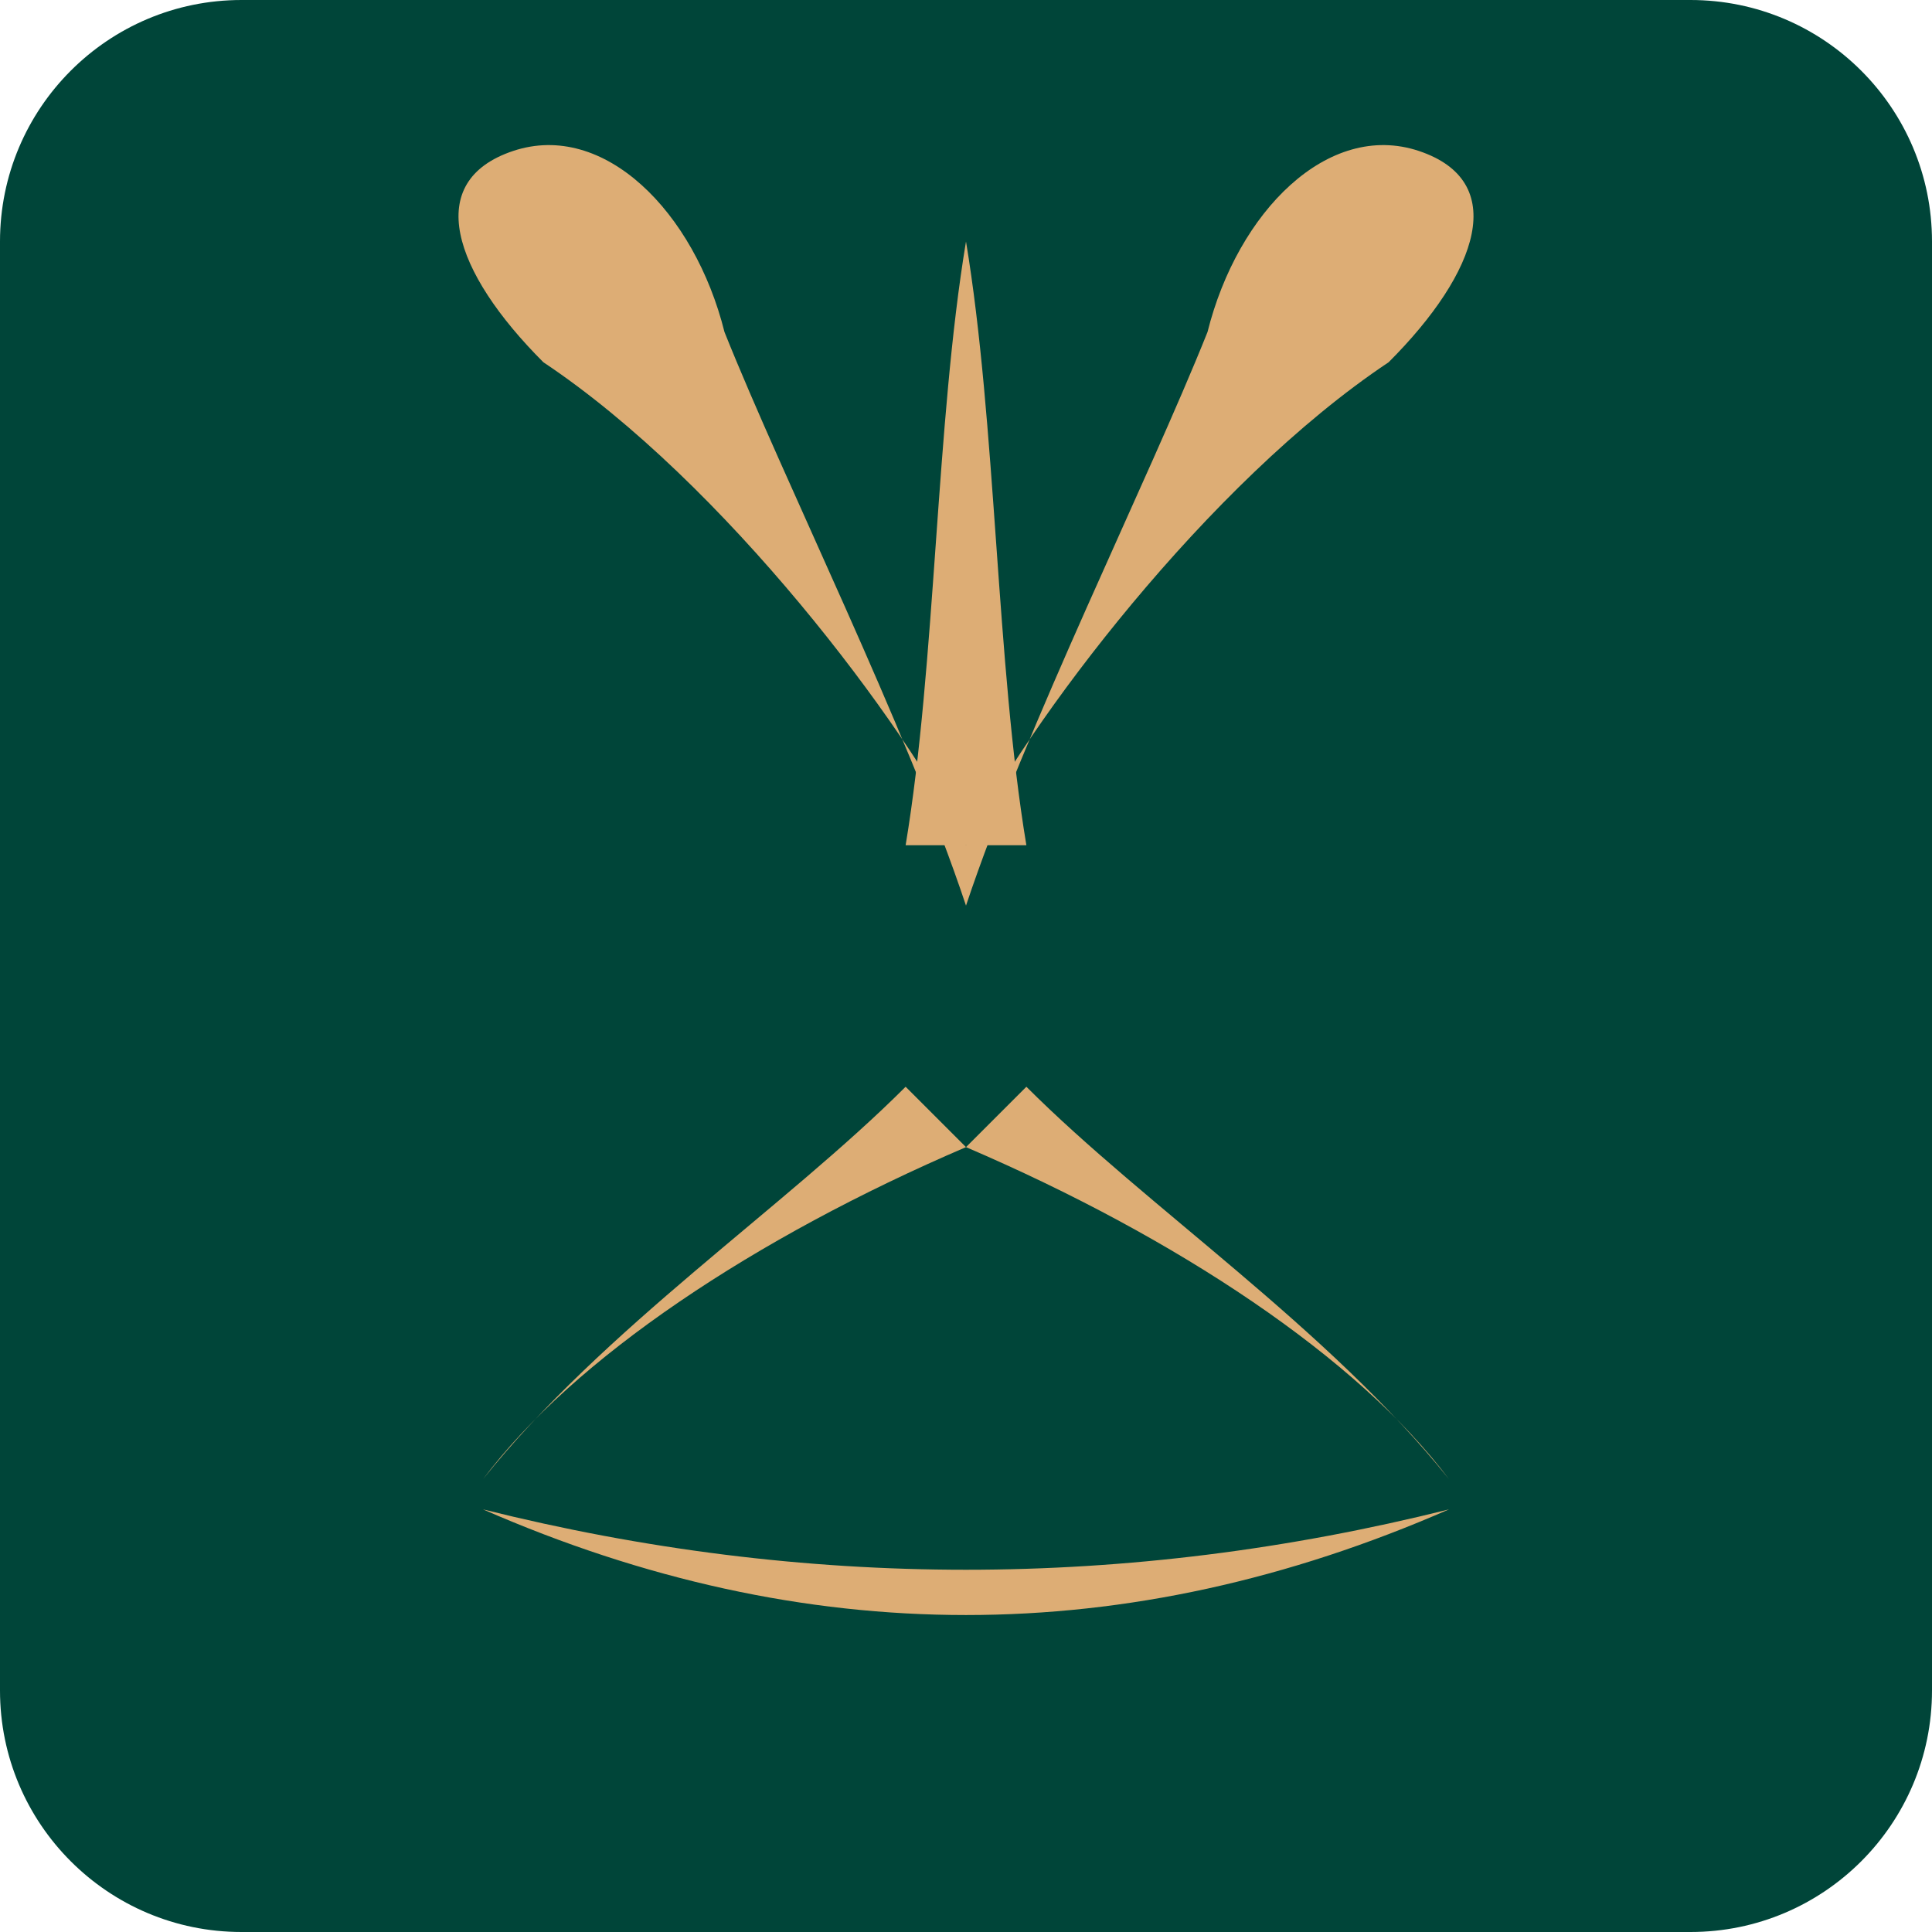
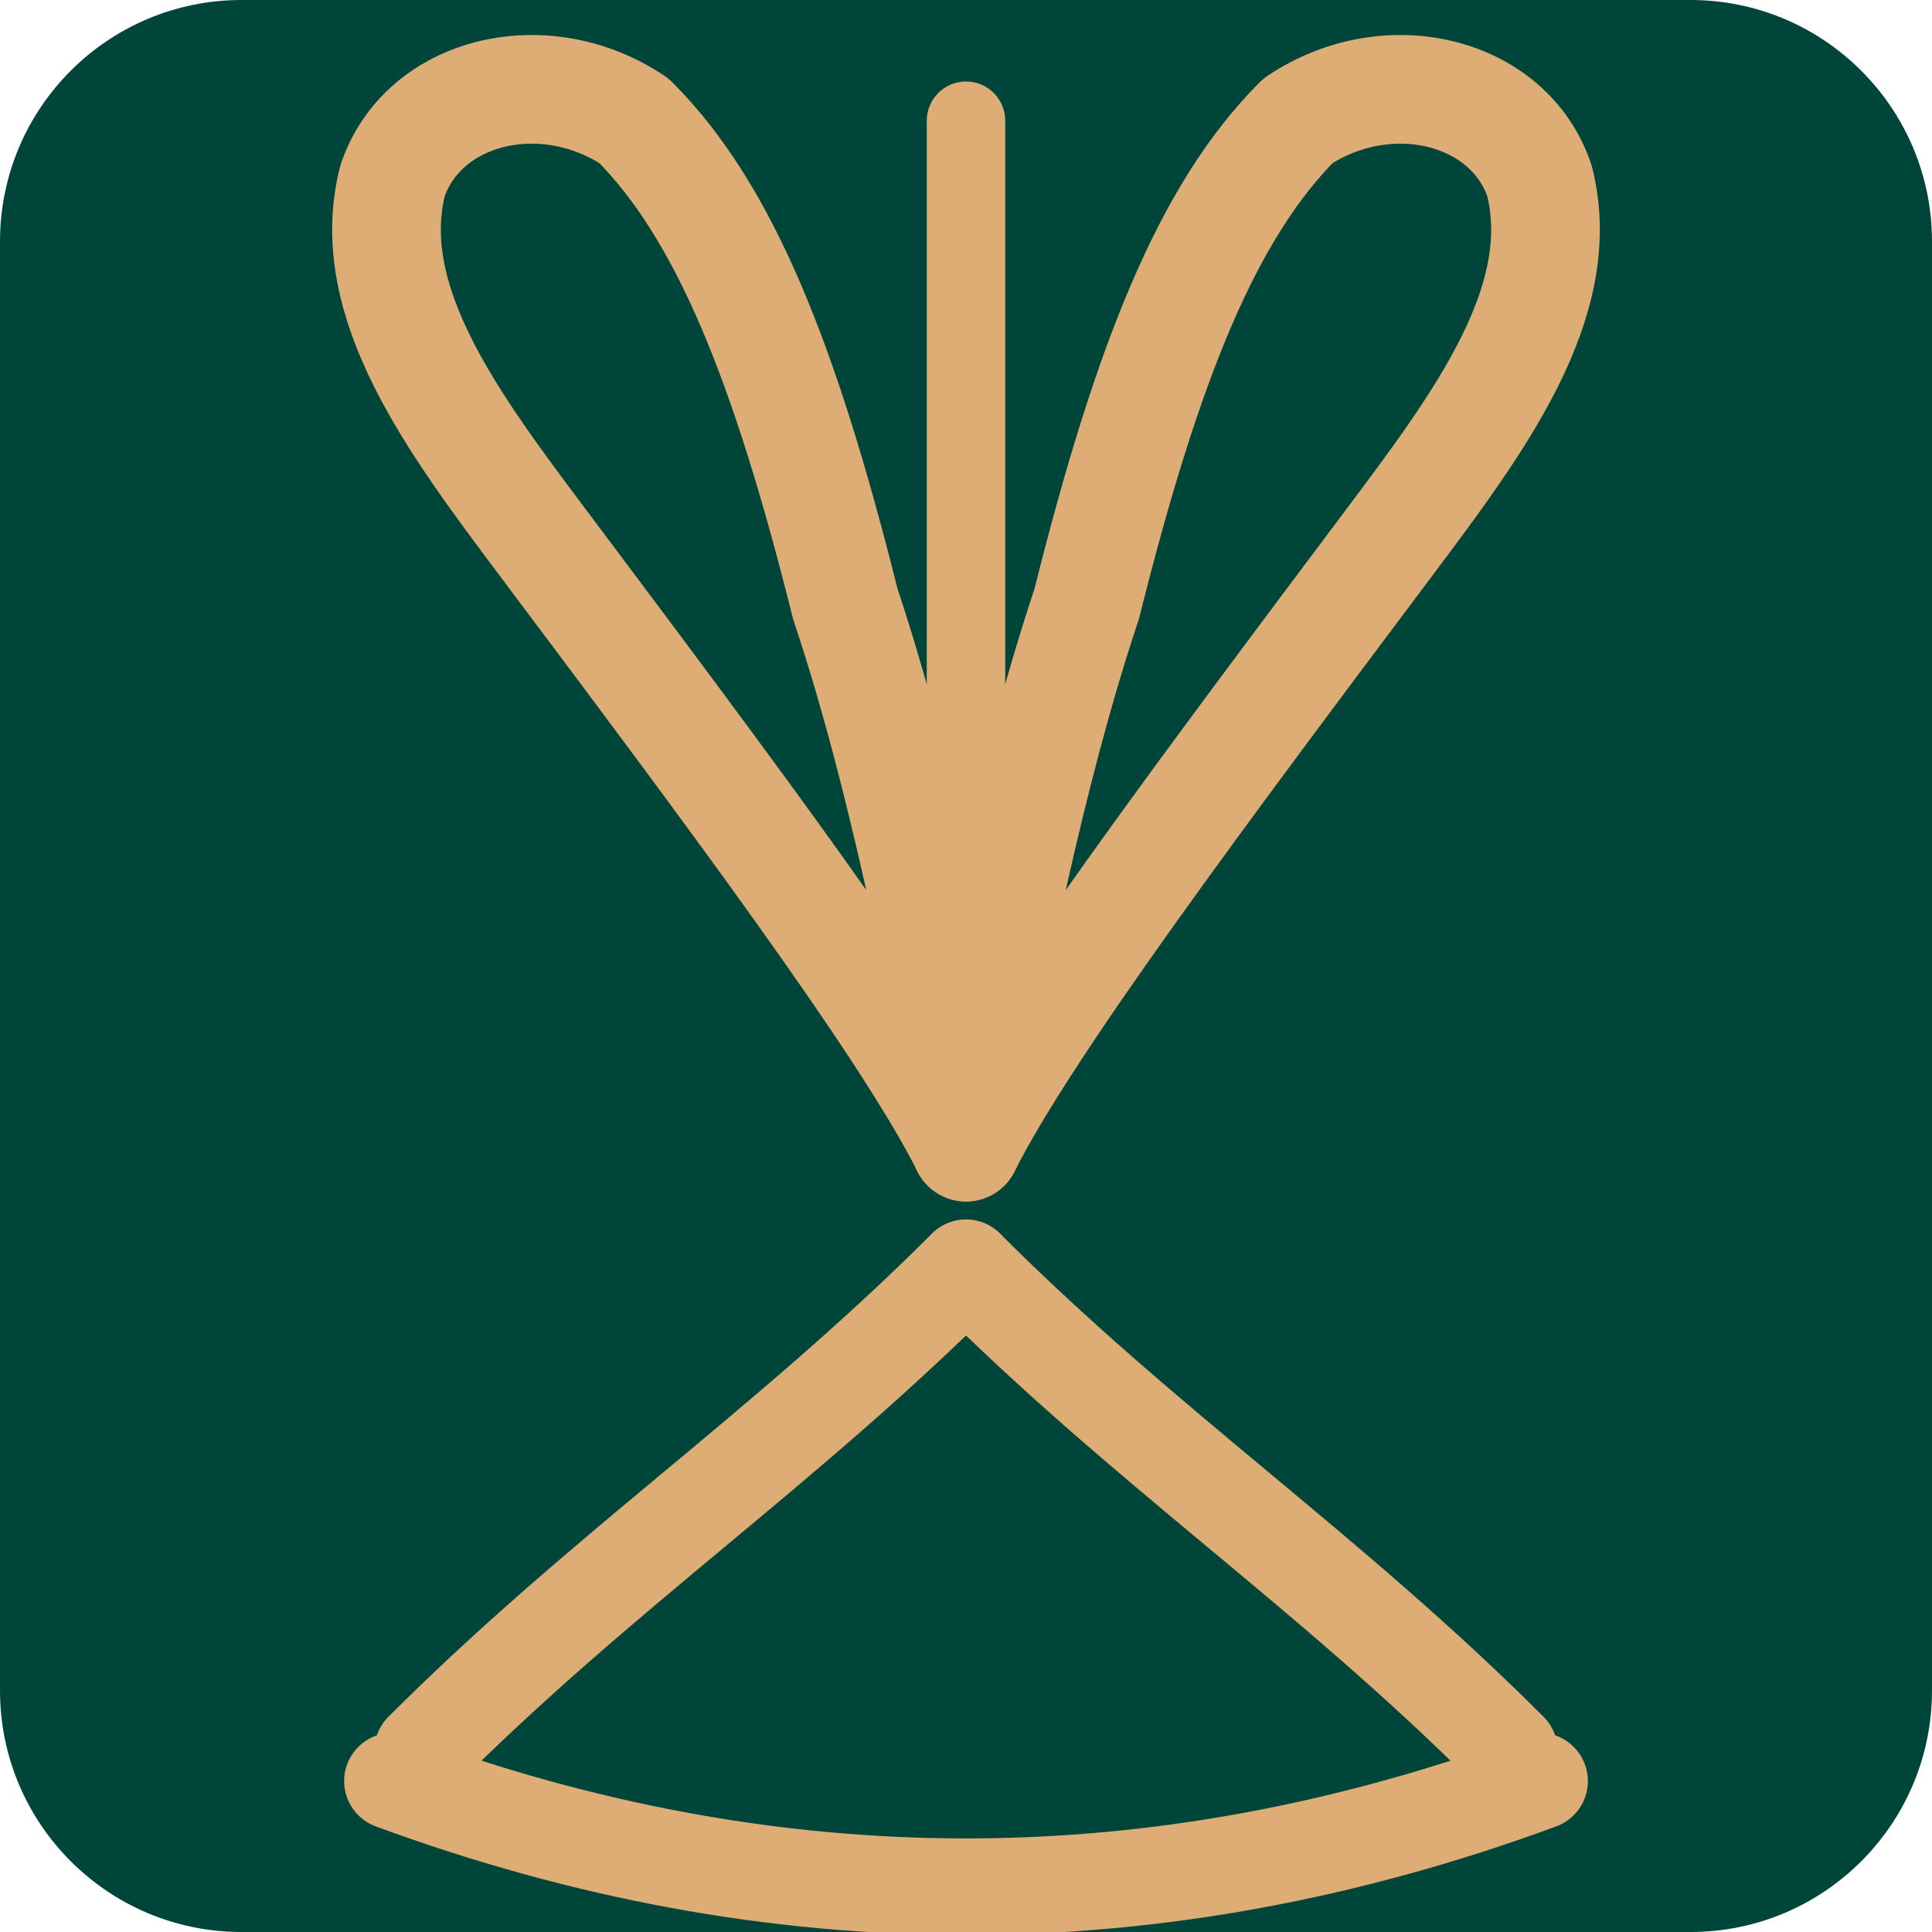
<svg xmlns="http://www.w3.org/2000/svg" viewBox="0 0 32 32">
  <rect width="32" height="32" rx="4" fill="#004539" />
-   <g fill="#ddad75" transform="translate(16,17)">
-     <path d="M0,-3 C-1,-5 -4,-9 -7,-11 C-8.5,-12.5 -9,-14 -7.5,-14.5 C-6,-15 -4.5,-13.5 -4,-11.5 C-3,-9 -1,-5 0,-2" />
-     <path d="M0,-3 C1,-5 4,-9 7,-11 C8.5,-12.5 9,-14 7.5,-14.5 C6,-15 4.5,-13.5 4,-11.5 C3,-9 1,-5 0,-2" />
-     <path d="M-1,-3 C-0.5,-6 -0.5,-10 0,-13 C0.5,-10 0.5,-6 1,-3 Z" />
-     <path d="M-1,1 C-3,3 -6,5 -8,7.5 C-6.5,5.5 -3.5,3.5 0,2" />
-     <path d="M1,1 C3,3 6,5 8,7.5 C6.5,5.5 3.5,3.5 0,2" />
-     <path d="M-8,8 Q0,11.5 8,8 Q0,10 -8,8 Z" />
+   <g stroke="#ddad75" stroke-linecap="round" stroke-linejoin="round" fill="none">
+     <path stroke-width="1.8" d="M16,19 C15,17 12,13 9,9 C7.5,7 6,5 6.5,3 C7,1.5 9,1 10.5,2 C12,3.5 13,6 14,10 C15,13 15.5,16 16,18" />
+     <path stroke-width="1.8" d="M16,19 C17,17 20,13 23,9 C24.5,7 26,5 25.5,3 C25,1.5 23,1 21.5,2 C20,3.5 19,6 18,10 C17,13 16.5,16 16,18" />
+     <path stroke-width="1.3" d="M16,18 L16,2" />
+     <path stroke-width="1.6" d="M16,21 C13,24 10,26 7,29" />
+     <path stroke-width="1.6" d="M16,21 C19,24 22,26 25,29" />
+     <path stroke-width="1.6" d="M6.5,29.5 Q16,33 25.5,29.5" />
  </g>
</svg>
